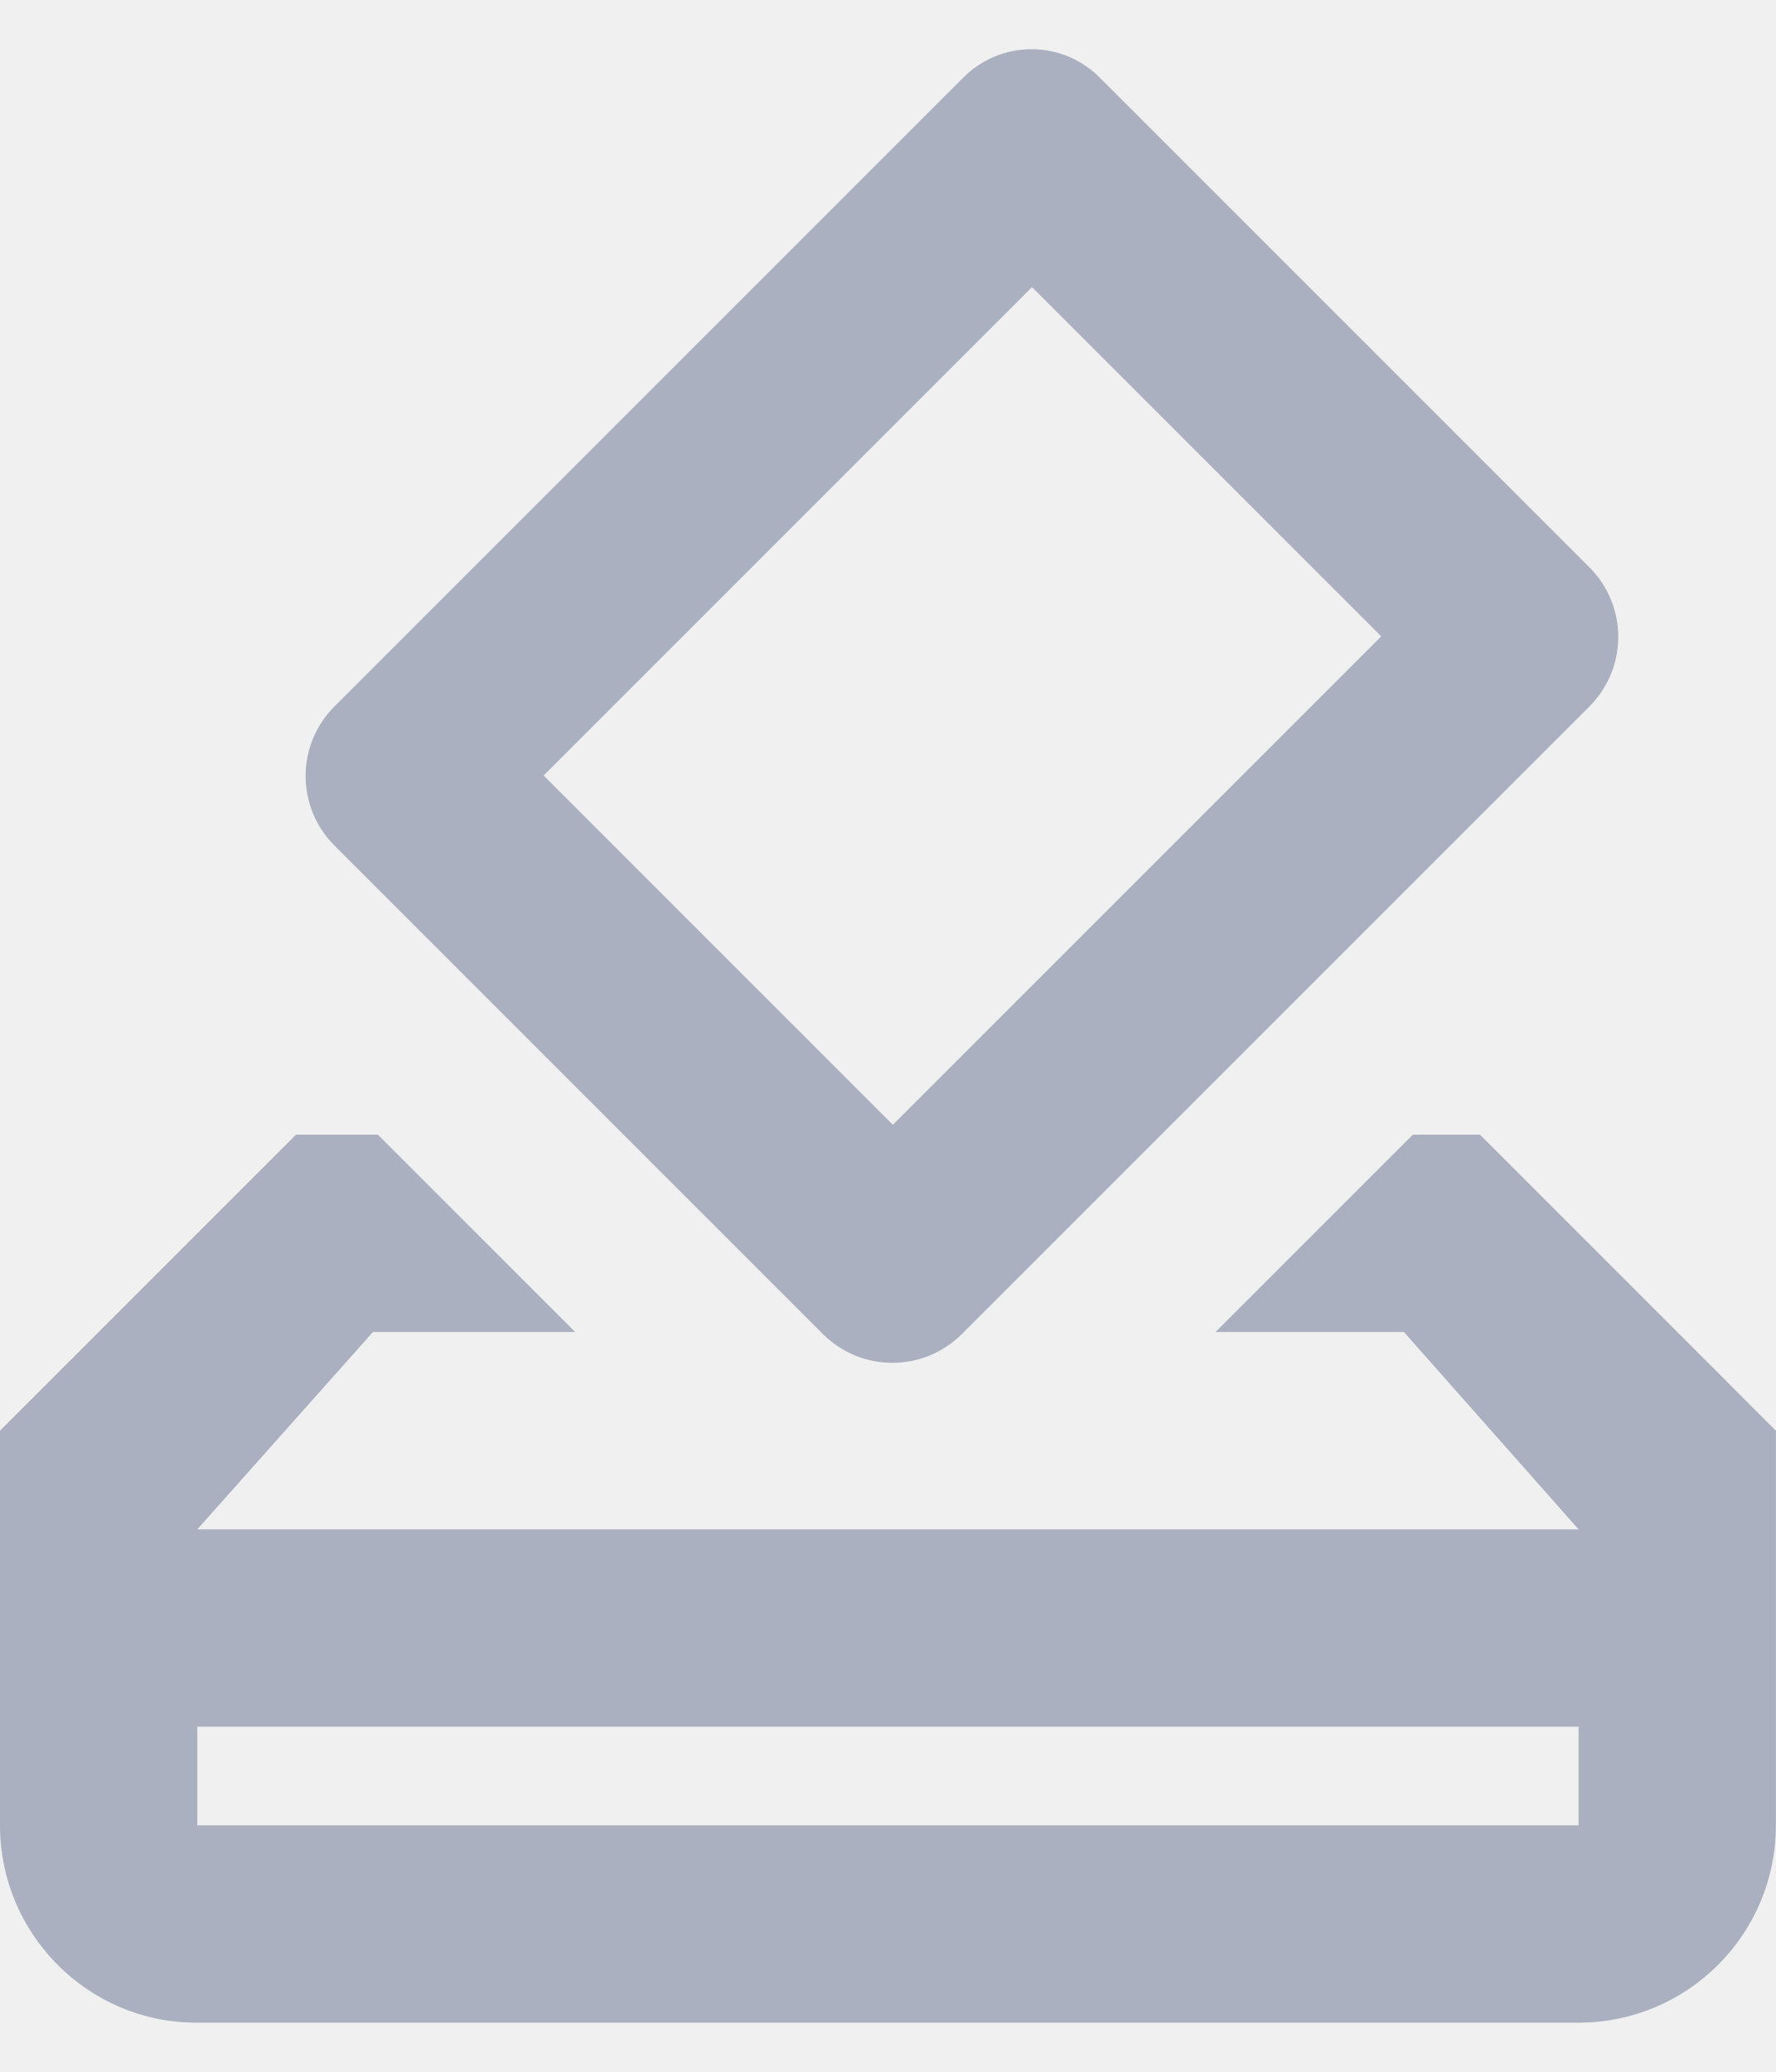
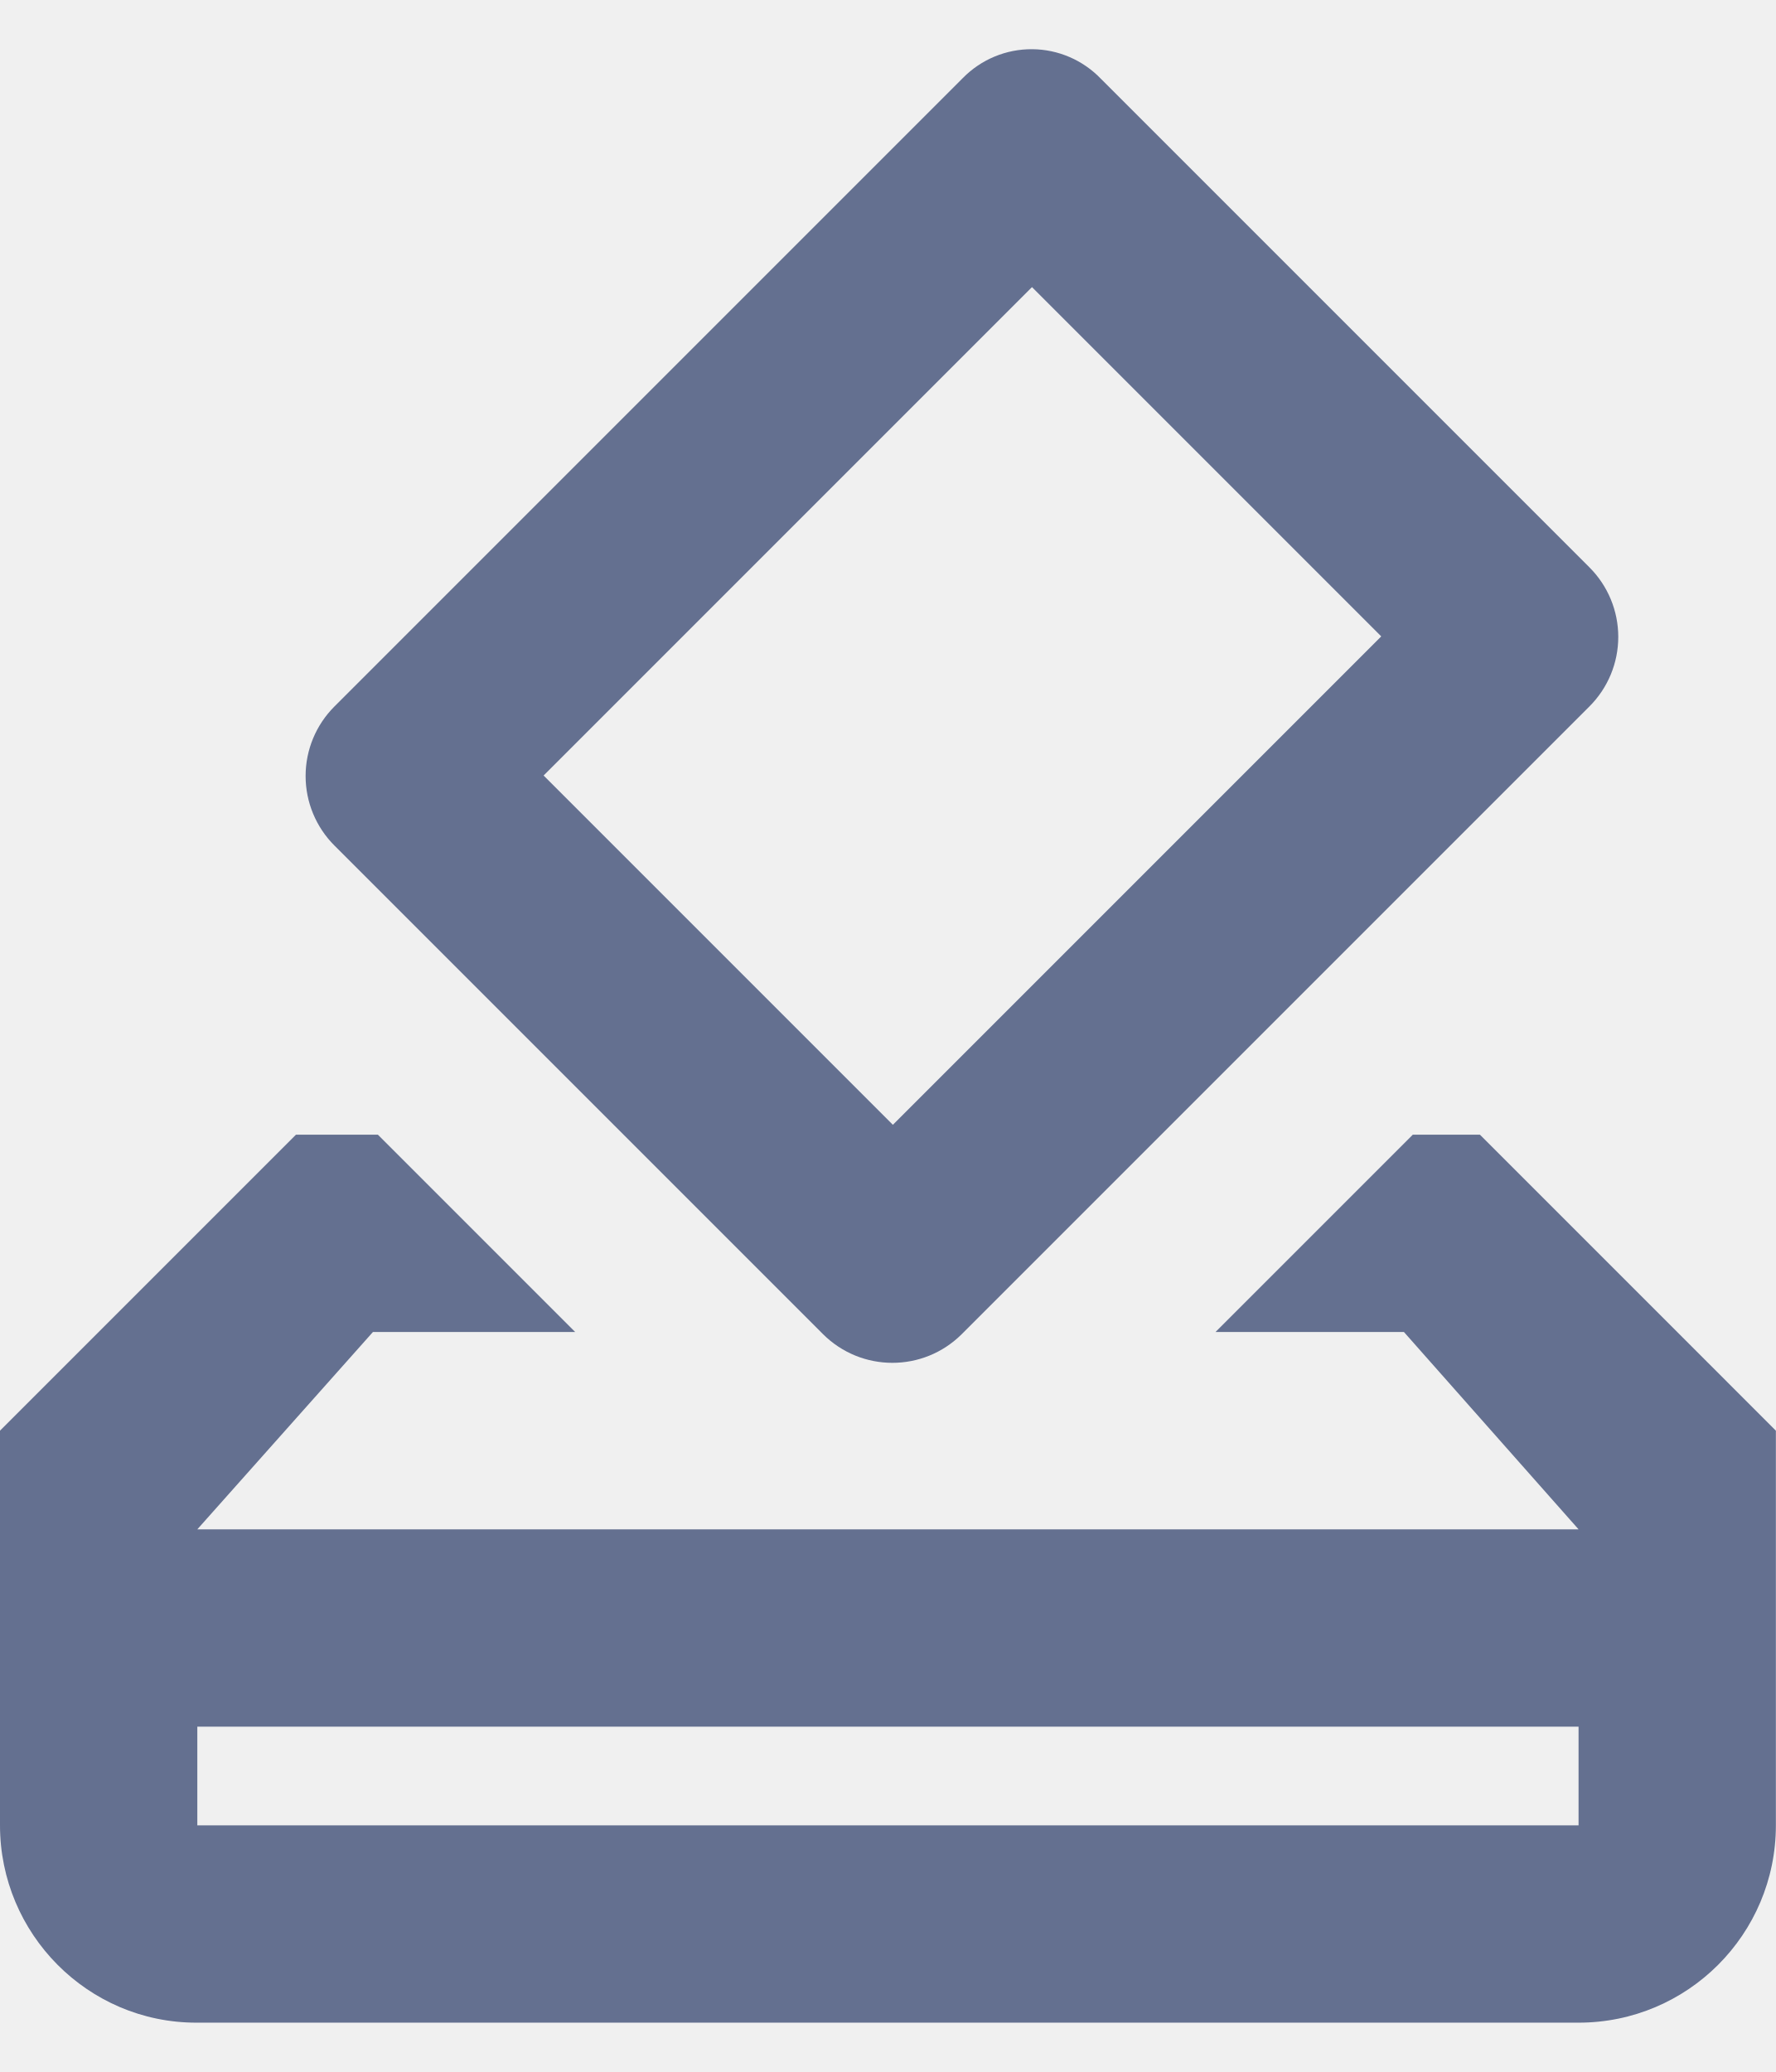
<svg xmlns="http://www.w3.org/2000/svg" xmlns:xlink="http://www.w3.org/1999/xlink" width="18" height="21">
  <defs>
    <path d="M18 13h-.68l-2 2h1.91L19 17H5l1.78-2h2.05l-2-2H6l-3 3v4c0 1.1.89 2 1.99 2H19a2 2 0 0 0 2-2v-4l-3-3zm1 7H5v-1h14v1zm-7.66-4.98c.39.39 1.02.39 1.41 0l6.36-6.36a.996.996 0 0 0 0-1.41L14.16 2.3a.975.975 0 0 0-1.4-.01L6.39 8.66a.996.996 0 0 0 0 1.41l4.95 4.95zm2.12-10.61L17 7.95l-4.95 4.95-3.54-3.54 4.95-4.95z" id="voting" />
  </defs>
  <g transform="translate(-3 -1.5)" fill="none" fill-rule="evenodd">
    <mask id="votingMask" fill="#fff">
      <use xlink:href="#voting" />
    </mask>
-     <g class="mask" mask="url(#votingMask)" fill="#647090" opacity=".497">
+     <g class="mask" mask="url(#votingMask)" fill="#647090">
      <path d="M0 0h24v24H0z" />
    </g>
  </g>
</svg>
